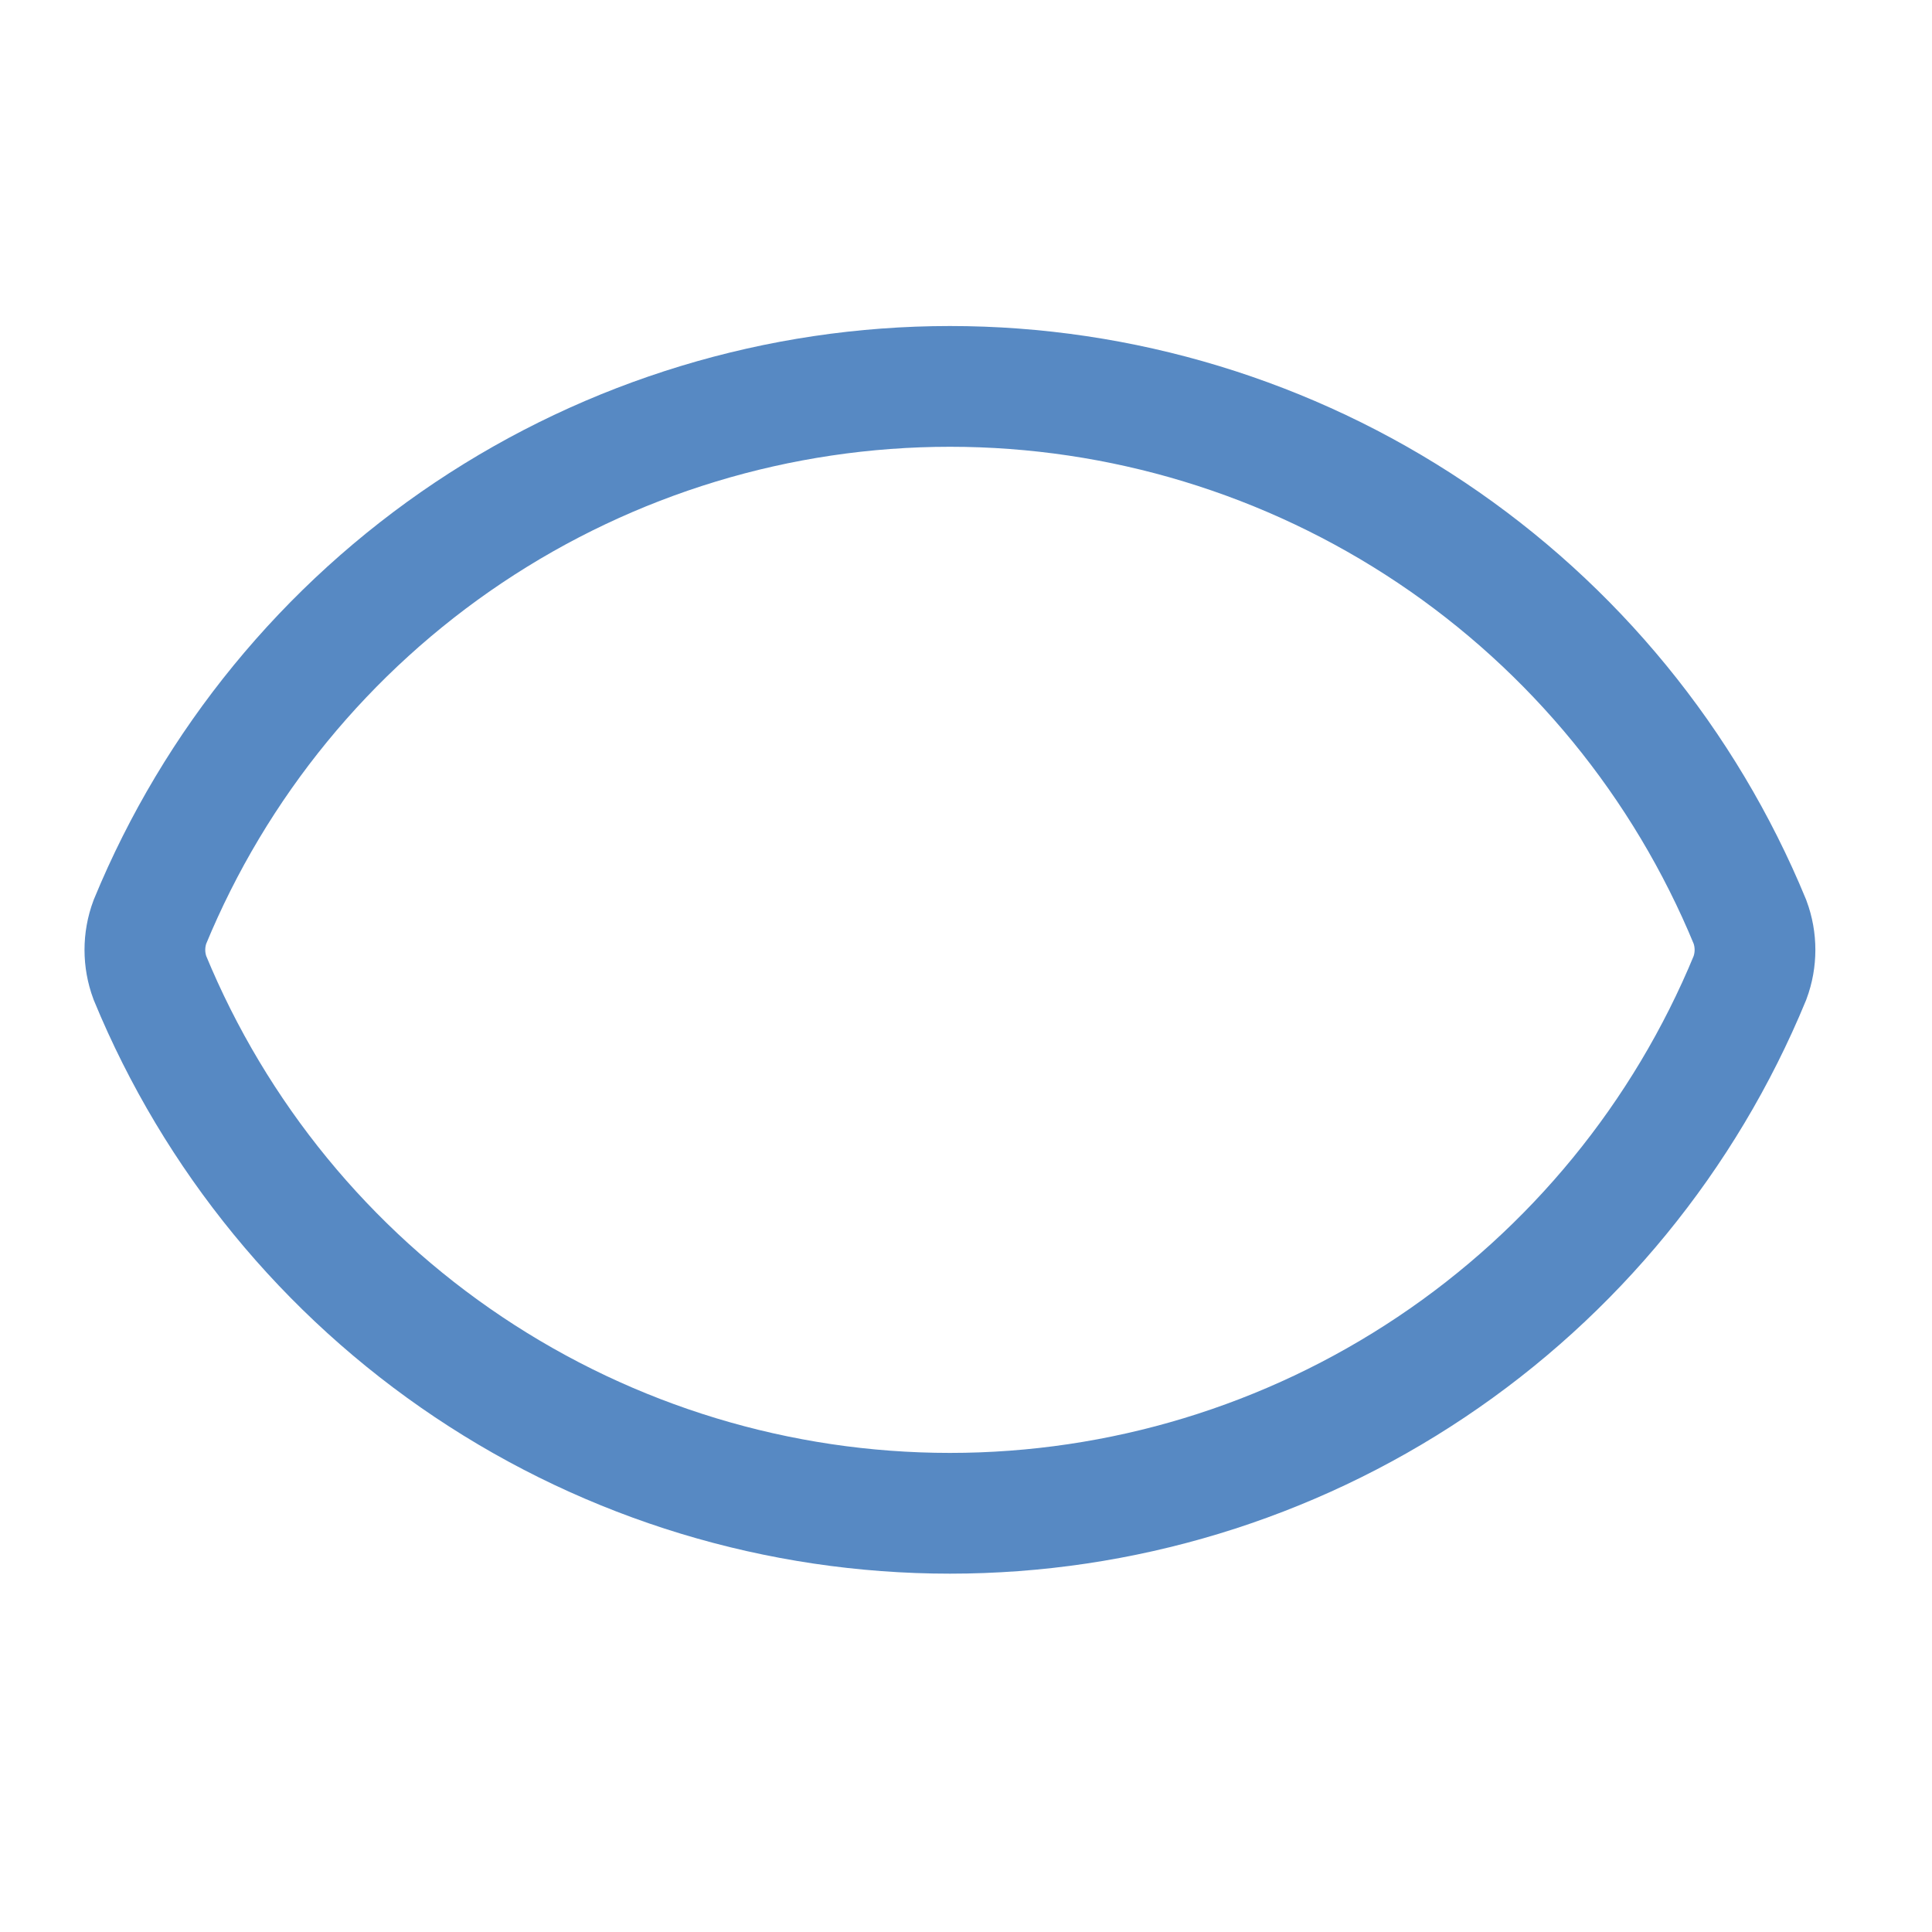
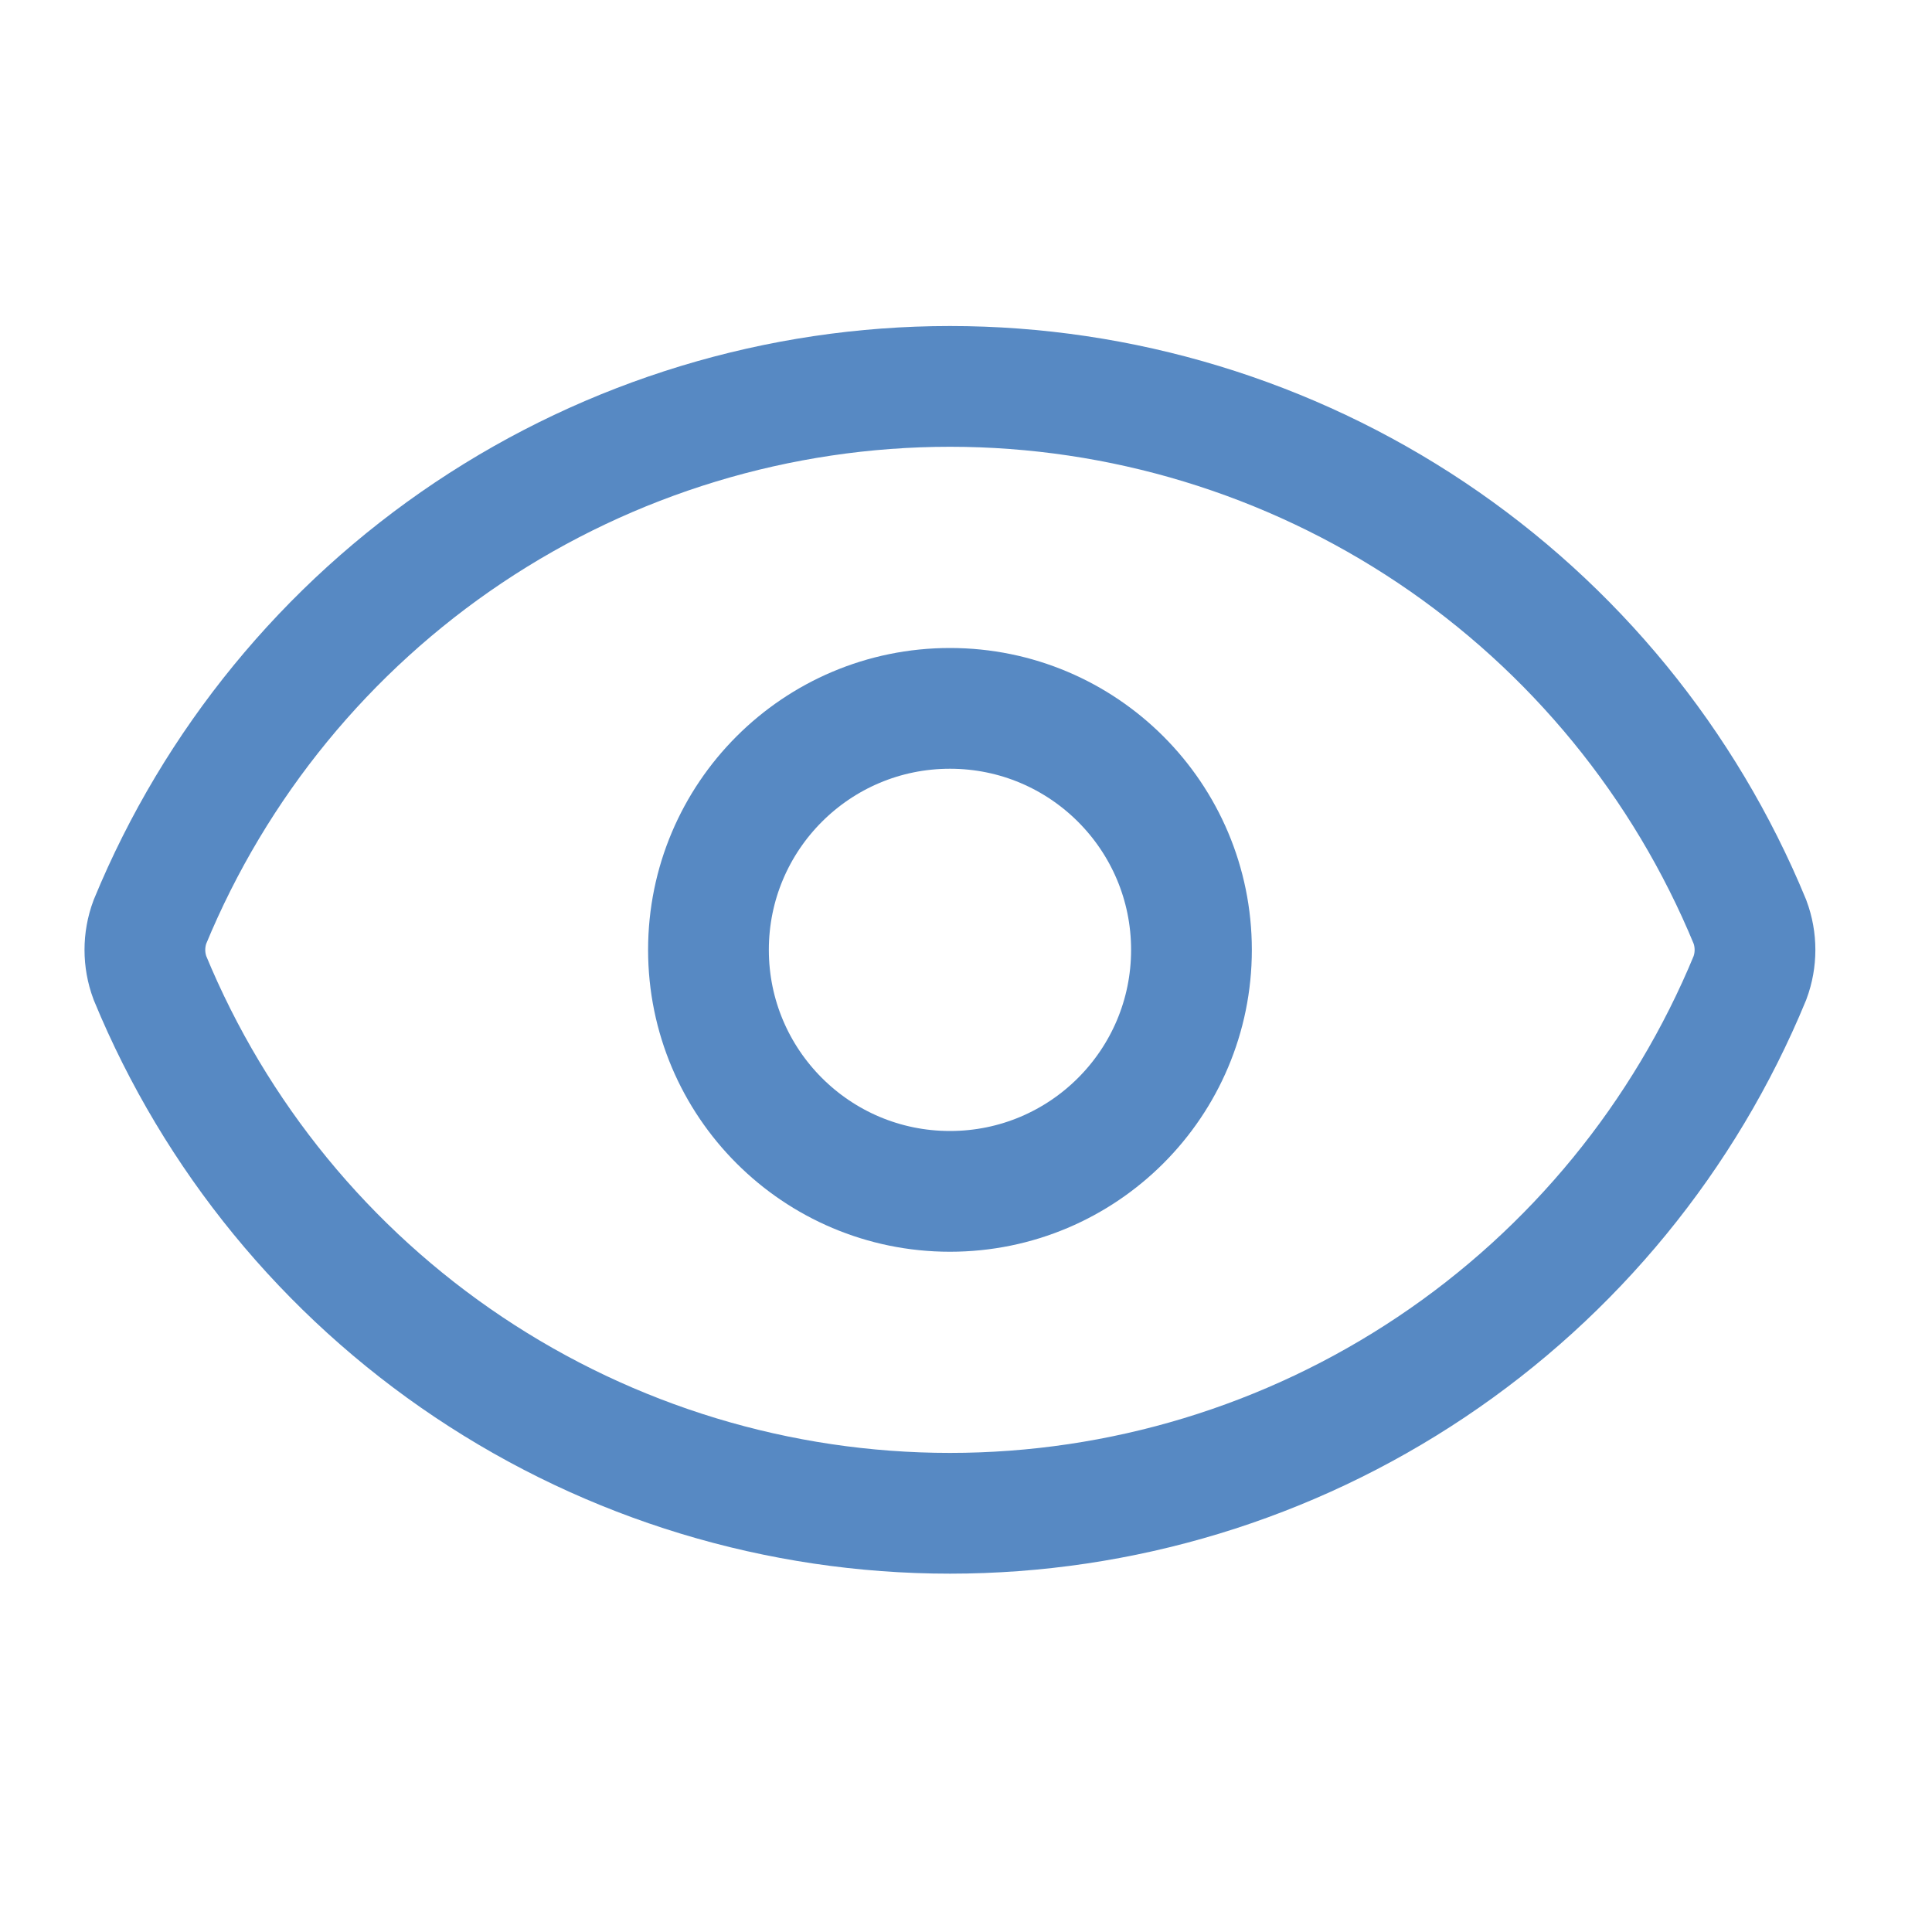
<svg xmlns="http://www.w3.org/2000/svg" preserveAspectRatio="none" overflow="visible" style="display: block;" width="40" height="40" viewBox="0 0 40 40" fill="none">
  <g id="flask-conical">
    <path id="Vector" d="M3.104 19.086C2.965 19.46 2.965 19.871 3.104 20.246C4.457 23.526 6.753 26.331 9.702 28.304C12.651 30.278 16.119 31.331 19.668 31.331C23.216 31.331 26.684 30.278 29.633 28.304C32.582 26.331 34.878 23.526 36.231 20.246C36.37 19.871 36.37 19.46 36.231 19.086C34.878 15.805 32.582 13.001 29.633 11.027C26.684 9.054 23.216 8 19.668 8C16.119 8 12.651 9.054 9.702 11.027C6.753 13.001 4.457 15.805 3.104 19.086Z" stroke="#5789C3" stroke-width="2.5" stroke-linecap="round" />
+     <circle cx="19.668" cy="19.666" r="5" stroke="#5789C3" stroke-width="2.5" />
  </g>
</svg>
